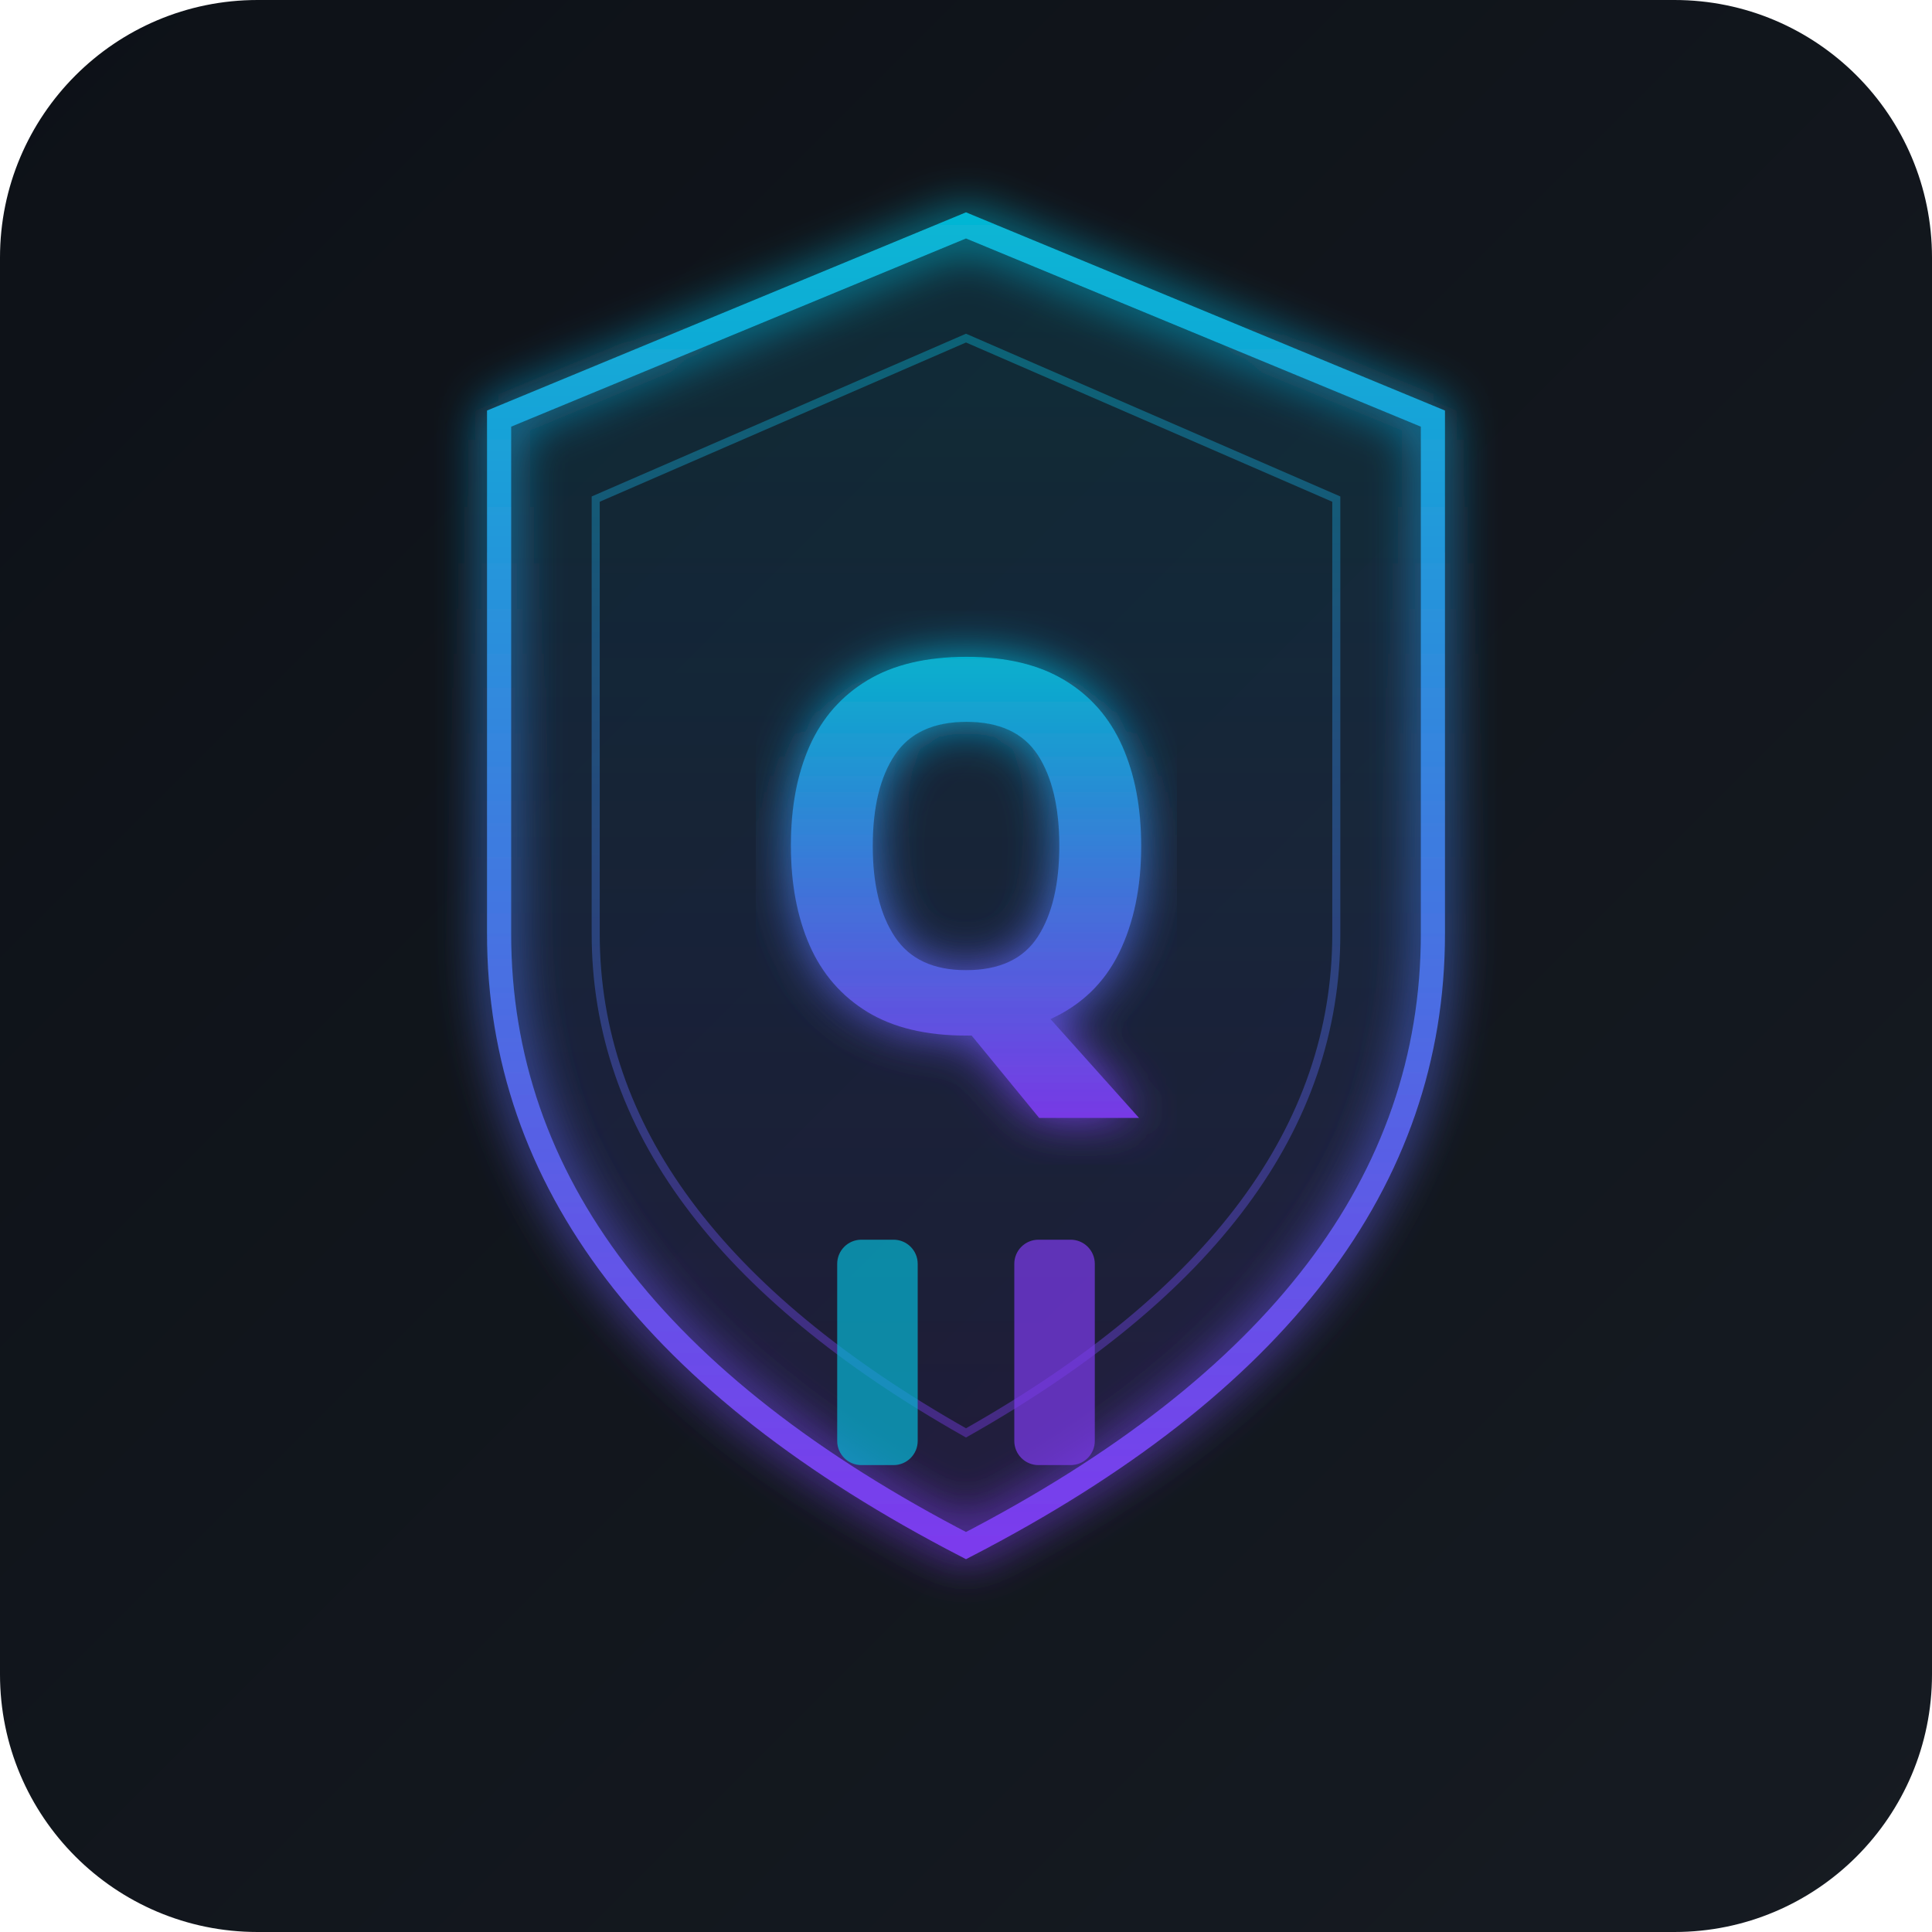
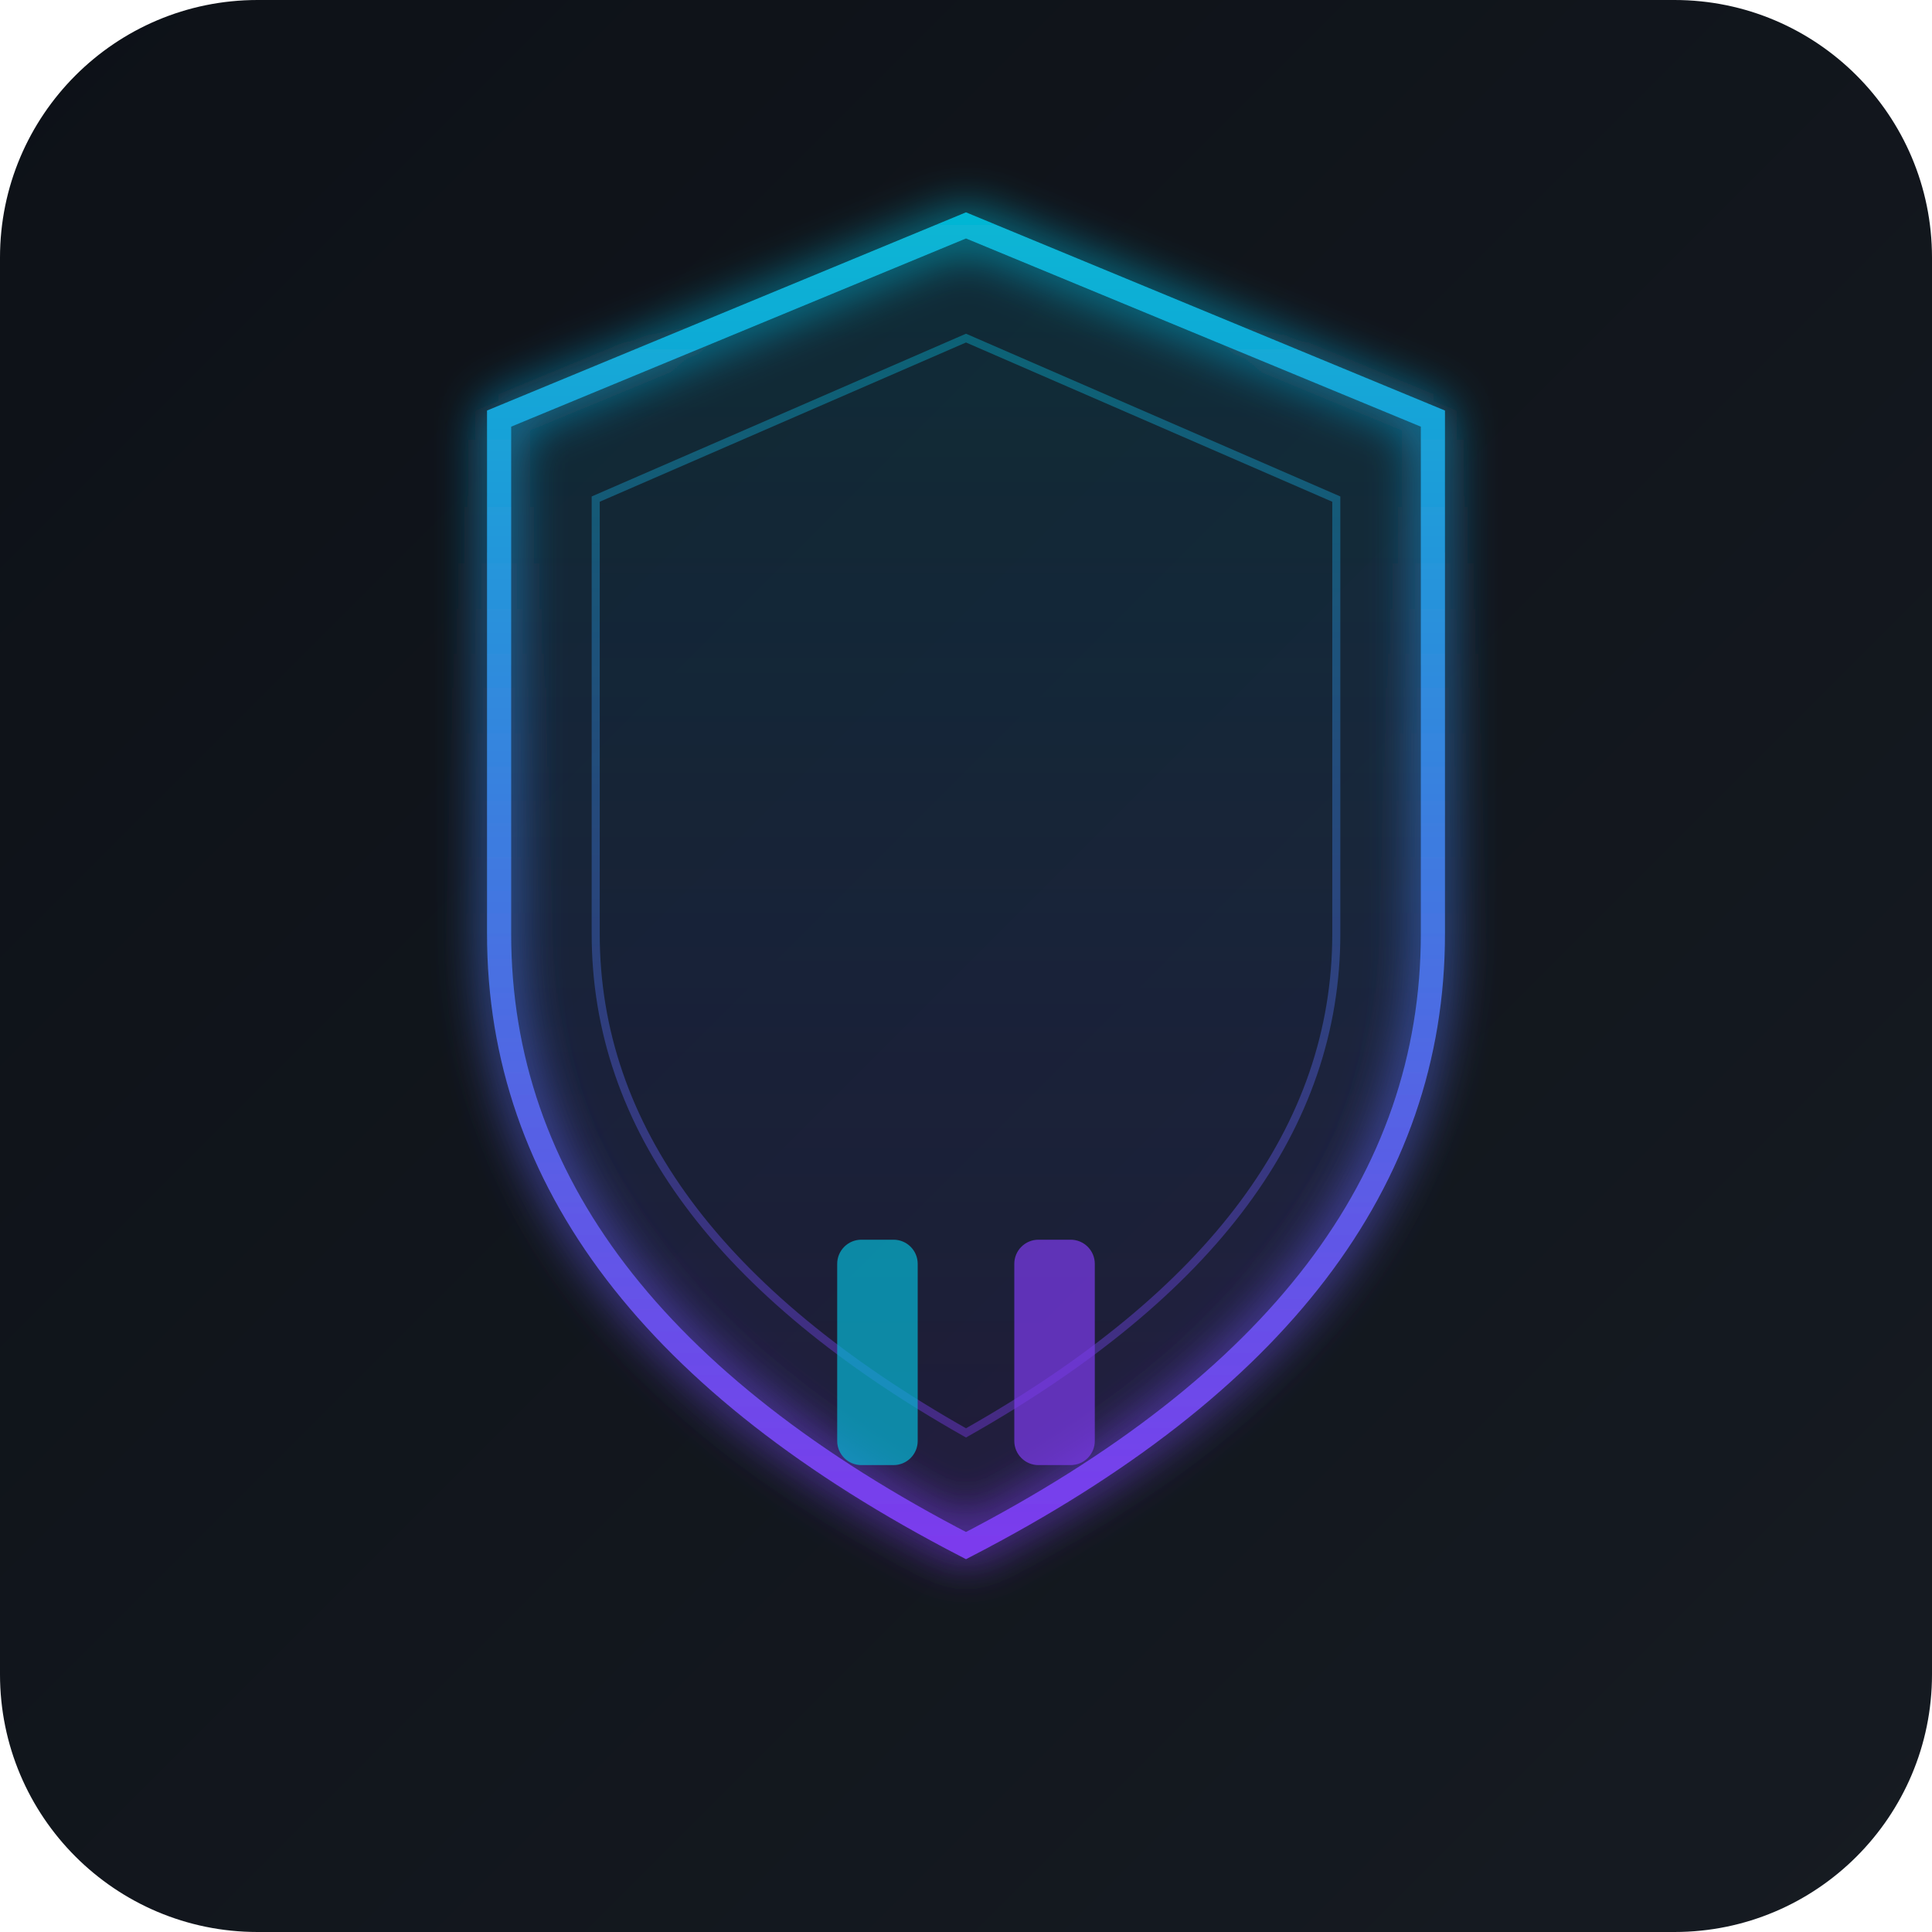
<svg xmlns="http://www.w3.org/2000/svg" viewBox="0 0 240 240" width="240" height="240">
  <defs>
    <linearGradient id="bg-grad" x1="0" y1="0" x2="1" y2="1">
      <stop offset="0%" stop-color="#0d1117" />
      <stop offset="100%" stop-color="#161b22" />
    </linearGradient>
    <linearGradient id="shield-grad" x1="0" y1="0" x2="0" y2="1">
      <stop offset="0%" stop-color="#06b6d4" />
      <stop offset="100%" stop-color="#7c3aed" />
    </linearGradient>
    <linearGradient id="inner-grad" x1="0" y1="0" x2="0" y2="1">
      <stop offset="0%" stop-color="#0d1117" stop-opacity="0.0" />
      <stop offset="100%" stop-color="#0d1117" stop-opacity="0.3" />
    </linearGradient>
    <filter id="glow">
      <feGaussianBlur stdDeviation="3" result="blur" />
      <feMerge>
        <feMergeNode in="blur" />
        <feMergeNode in="SourceGraphic" />
      </feMerge>
    </filter>
  </defs>
  <rect width="240" height="240" rx="32" fill="url(#bg-grad)" />
  <path d="M120 28 L178 52 L178 116 Q178 162 120 192 Q62 162 62 116 L62 52 Z" fill="url(#shield-grad)" opacity="0.15" />
  <path d="M120 28 L178 52 L178 116 Q178 162 120 192 Q62 162 62 116 L62 52 Z" fill="none" stroke="url(#shield-grad)" stroke-width="3" filter="url(#glow)" />
  <path d="M120 42 L166 62 L166 116 Q166 152 120 178 Q74 152 74 116 L74 62 Z" fill="url(#inner-grad)" stroke="url(#shield-grad)" stroke-width="1" opacity="0.4" />
-   <text x="120" y="128" font-family="'Segoe UI', system-ui, sans-serif" font-size="64" font-weight="700" text-anchor="middle" fill="url(#shield-grad)" filter="url(#glow)" opacity="0.95">Q</text>
  <rect x="104" y="154" width="10" height="28" rx="3" fill="#06b6d4" opacity="0.7" />
  <rect x="126" y="154" width="10" height="28" rx="3" fill="#7c3aed" opacity="0.7" />
</svg>
